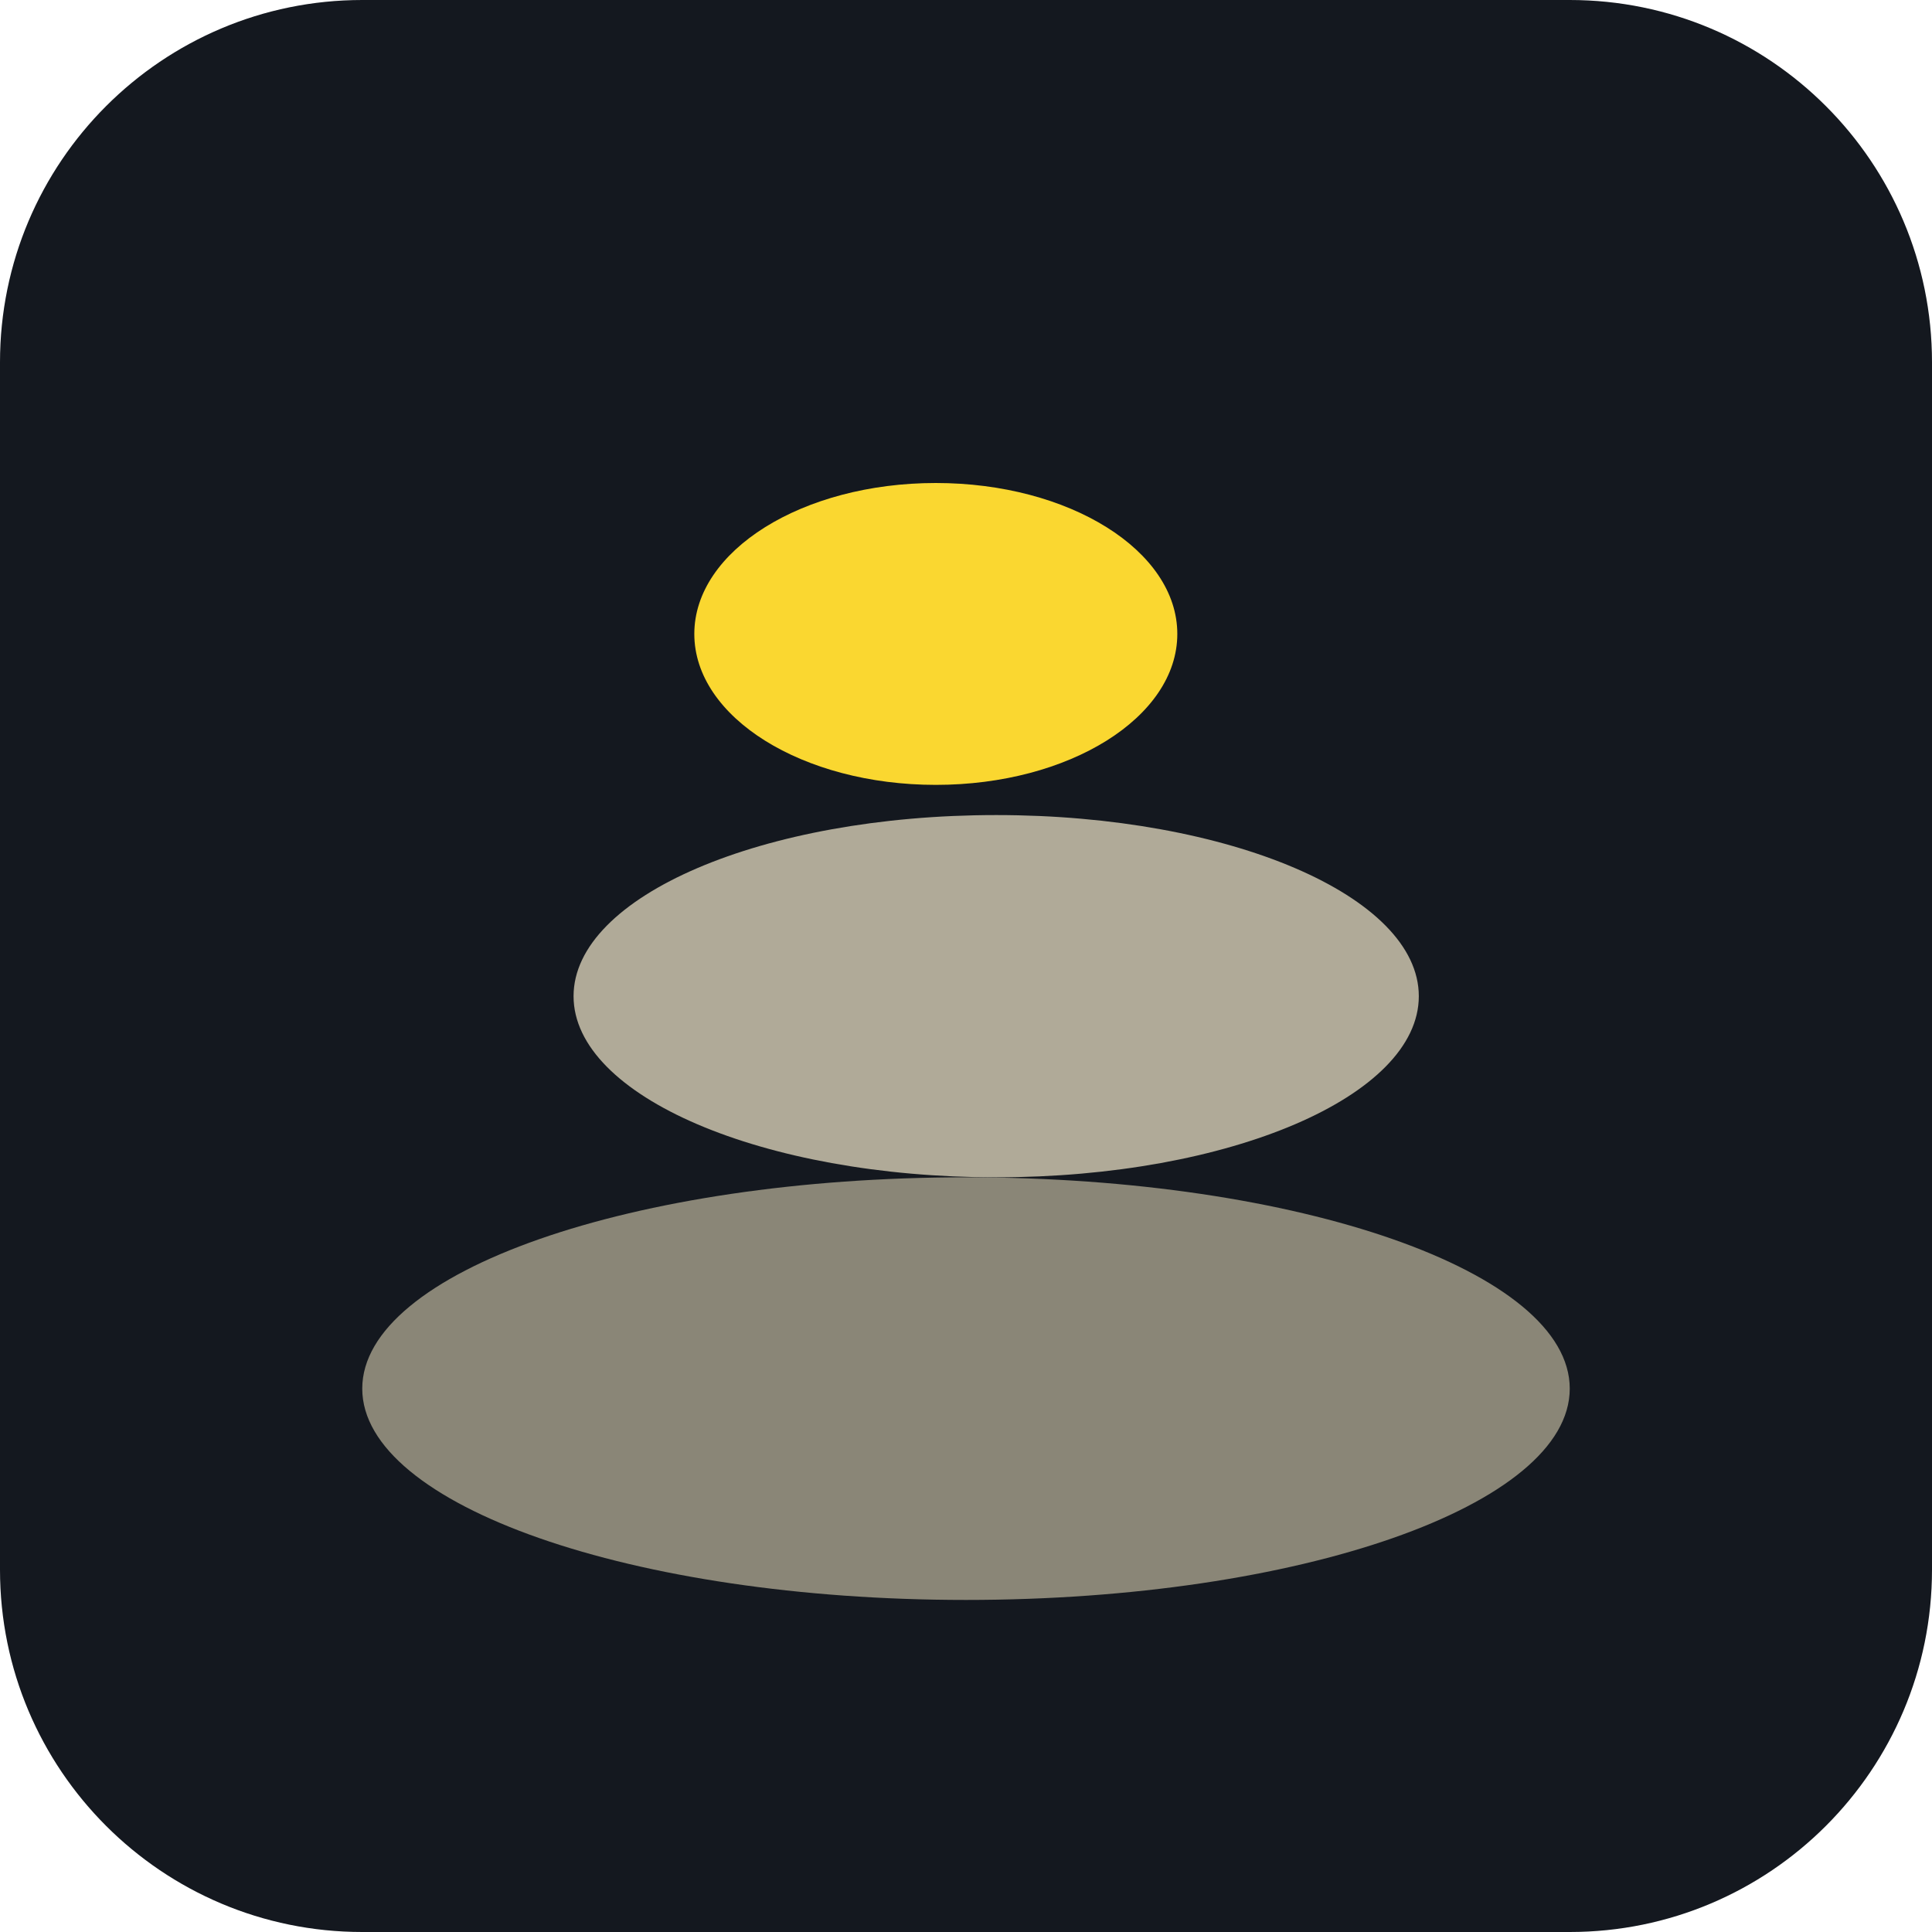
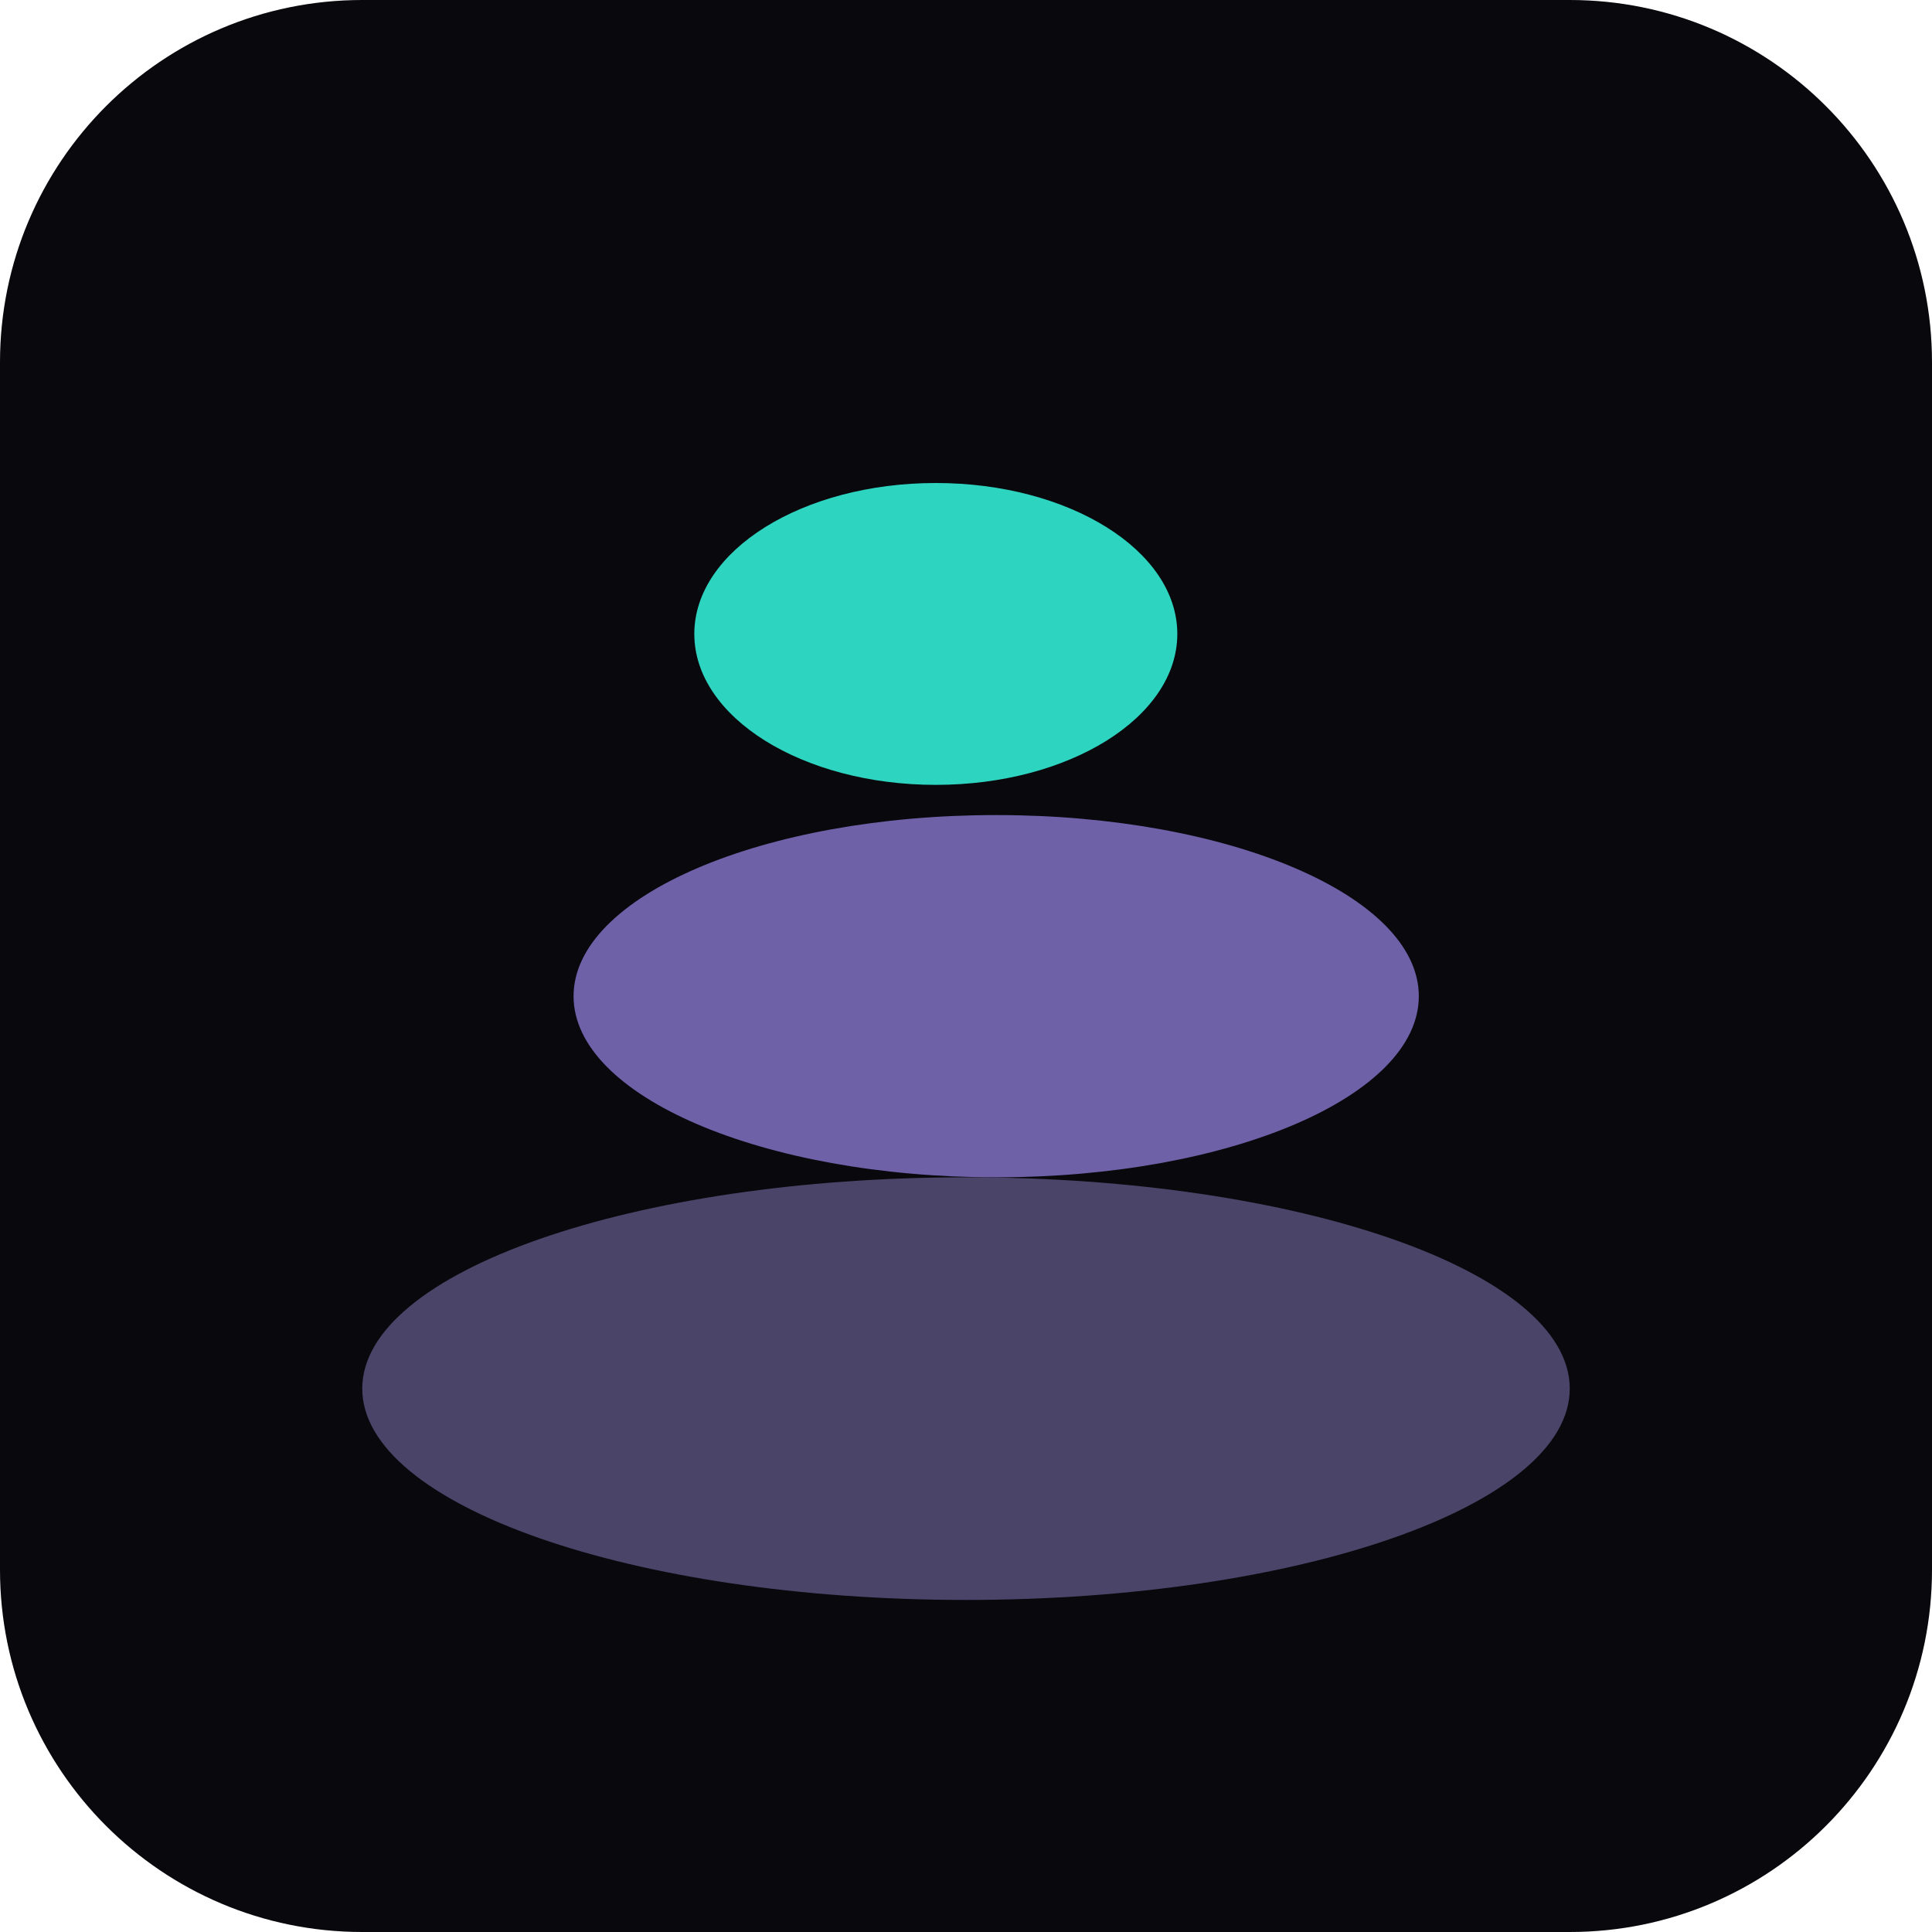
<svg xmlns="http://www.w3.org/2000/svg" viewBox="0 0 64 64">
-   <rect width="64" height="64" rx="12" fill="#14181f" />
-   <ellipse cx="32" cy="46" rx="20" ry="7" fill="#8a8677" />
-   <ellipse cx="33" cy="33" rx="14" ry="6" fill="#b0aa98" />
-   <ellipse cx="31" cy="21" rx="8" ry="5" fill="#fad730" />
+   <rect width="64" height="64" rx="12" fill="#08080d" />
+   <ellipse cx="32" cy="46" rx="20" ry="7" fill="#4a4468" />
+   <ellipse cx="33" cy="33" rx="14" ry="6" fill="#6f61a8" />
+   <ellipse cx="31" cy="21" rx="8" ry="5" fill="#2dd4bf" />
</svg>
